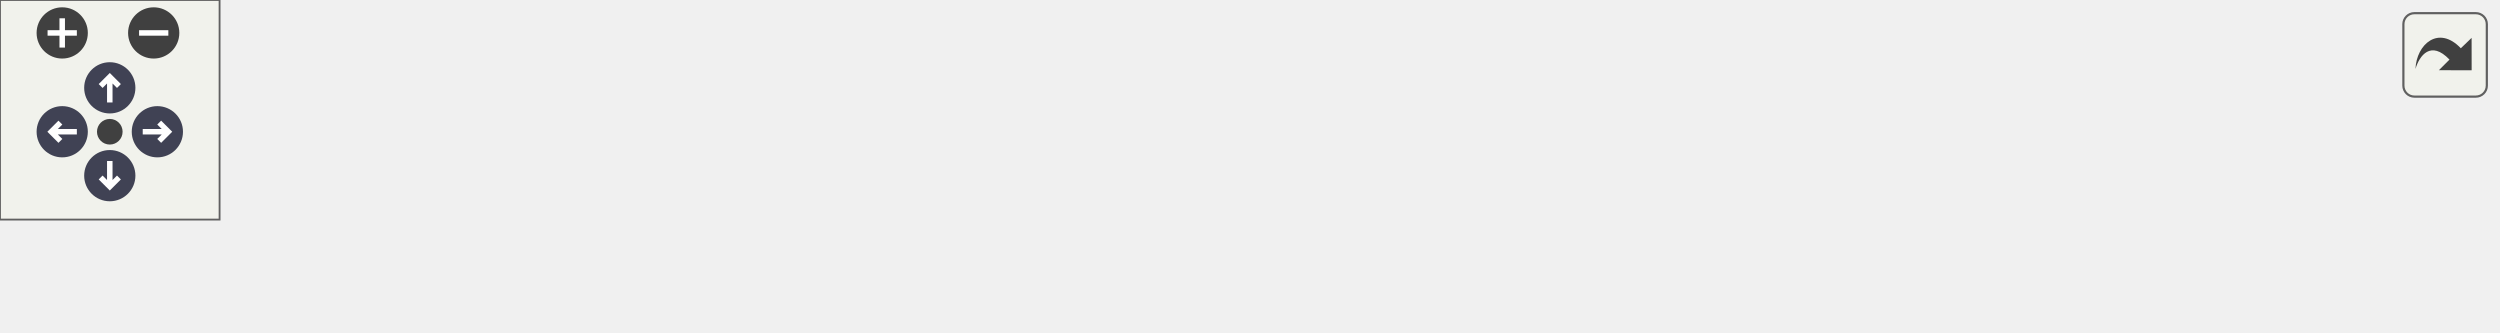
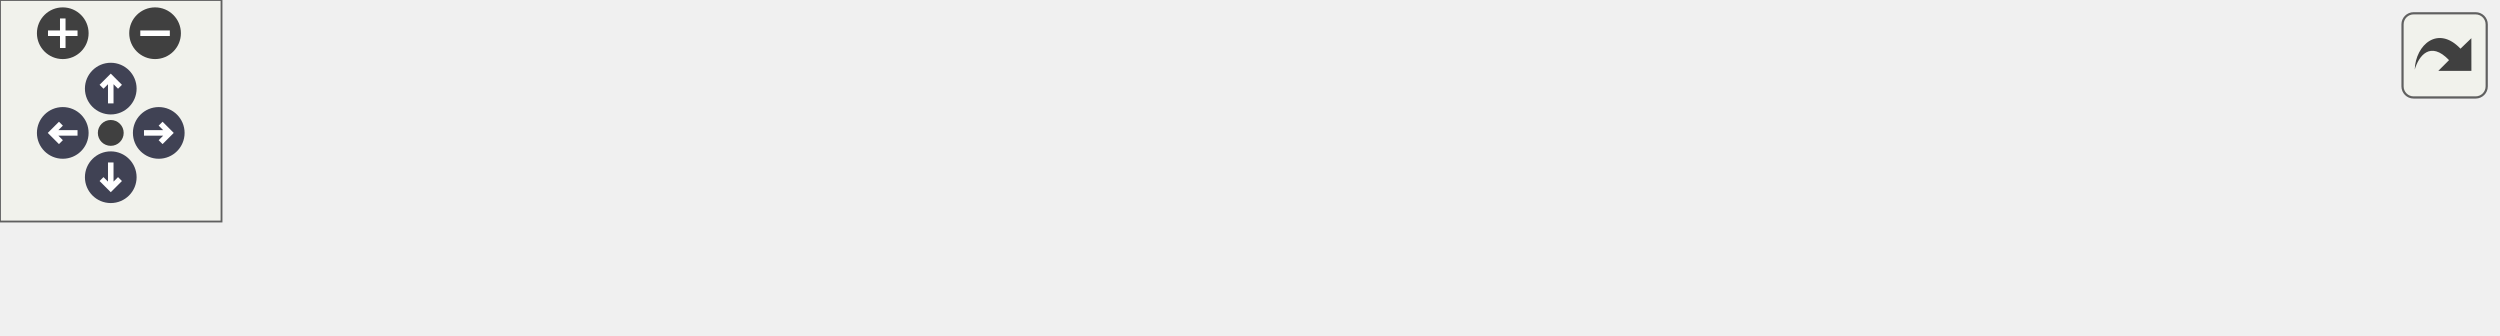
<svg xmlns="http://www.w3.org/2000/svg" xmlns:xlink="http://www.w3.org/1999/xlink" id="main" version="1.1" xml:space="preserve">
  <style type="text/css">
.node, .edge {opacity: 0.7;}
.node.selected, .edge.selected {opacity: 1;}
.edge:hover path { stroke: red; }
.edge:hover polygon { stroke: red; fill: red; }
</style>
  <defs>
    <circle id="rim" cx="0" cy="0" r="7" />
    <circle id="rim2" cx="0" cy="0" r="3.5" />
    <g id="zoomPlus">
      <use xlink:href="#rim" fill="#404040">
        <set attributeName="fill" to="#808080" begin="zoomplus.mouseover" end="zoomplus.mouseout" />
      </use>
      <path d="M-4,0h8M0,-4v8" fill="none" stroke="white" stroke-width="1.5" pointer-events="none" />
    </g>
    <g id="zoomMin">
      <use xlink:href="#rim" fill="#404040">
        <set attributeName="fill" to="#808080" begin="zoomminus.mouseover" end="zoomminus.mouseout" />
      </use>
      <path d="M-4,0h8" fill="none" stroke="white" stroke-width="1.5" pointer-events="none" />
    </g>
    <g id="arrowUp" transform="translate(30 24)">
      <use xlink:href="#rim" />
      <path pointer-events="none" fill="none" stroke="white" stroke-width="1.5" d="M0,-3.0v7 M-2.5,-0.5L0,-3.0L2.5,-0.5" />
    </g>
    <g id="arrowRight" transform="rotate(90) translate(36 -43)">
      <use xlink:href="#rim" />
      <path pointer-events="none" fill="none" stroke="white" stroke-width="1.5" d="M0,-3.0v7 M-2.5,-0.5L0,-3.0L2.5,-0.5" />
    </g>
    <g id="arrowDown" transform="rotate(180) translate(-30 -48)">
      <use xlink:href="#rim" />
      <path pointer-events="none" fill="none" stroke="white" stroke-width="1.5" d="M0,-3.0v7 M-2.5,-0.5L0,-3.0L2.5,-0.5" />
    </g>
    <g id="arrowLeft" transform="rotate(270) translate(-36 17)">
      <use xlink:href="#rim" />
      <path pointer-events="none" fill="none" stroke="white" stroke-width="1.5" d="M0,-3.0v7 M-2.5,-0.5L0,-3.0L2.5,-0.5" />
    </g>
    <g id="resetDef">
      <use xlink:href="#rim2" fill="#404040">
        <set attributeName="fill" to="#808080" begin="reset.mouseover" end="reset.mouseout" />
      </use>
    </g>
  </defs>
  <svg id="graph" class="graph">
    <g id="viewport">
      <g id="Node000001" class="node">
        <g id="a_Node000001">
-           <a xlink:title="Absolute organization-level Public/Documents path.">
-             <polygon fill="#999999" stroke="none" points="672,-24.88 470,-24.88 470,-5.62 672,-5.62 672,-24.88" />
-             <text xml:space="preserve" text-anchor="start" x="478" y="-11.43" font-family="Consolas" font-weight="bold" font-size="11.00">npi::app::orgPublicDocumentsDir</text>
+           <a xlink:title="Organization Public/Documents path: C:/Users/Public/Documents/[organization].">
+             <polygon fill="#999999" stroke="none" points="666,-24.88 464,-24.88 464,-5.62 666,-5.62 666,-24.88" />
+             <text xml:space="preserve" text-anchor="start" x="472" y="-11.43" font-family="Consolas" font-weight="bold" font-size="11.00">npi::app::orgPublicDocumentsDir</text>
          </a>
        </g>
      </g>
      <g id="Node000002" class="node">
        <g id="a_Node000002">
-           <a xlink:href="../../dc/dba/namespacenpi_1_1app.html#aff4c7482e4417f59ede04e359548a542" target="_top" xlink:title="Absolute application-level Public/Documents path.">
-             <polygon fill="white" stroke="none" points="434,-24.88 232,-24.88 232,-5.62 434,-5.62 434,-24.88" />
-             <text xml:space="preserve" text-anchor="middle" x="333" y="-10.43" font-family="Consolas" font-size="11.00">npi::app::appPublicDocumentsDir</text>
+           <a xlink:href="../../dc/dba/namespacenpi_1_1app.html#aff4c7482e4417f59ede04e359548a542" target="_top" xlink:title="Application Public/Documents path: C:/Users/Public/Documents/[organization]/[Application].">
+             <polygon fill="white" stroke="none" points="428,-24.88 226,-24.88 226,-5.62 428,-5.62 428,-24.88" />
+             <text xml:space="preserve" text-anchor="middle" x="327" y="-10.43" font-family="Consolas" font-size="11.00">npi::app::appPublicDocumentsDir</text>
          </a>
        </g>
      </g>
      <g id="edge1_Node000001_Node000002" class="edge">
        <g id="a_edge1_Node000001_Node000002">
          <a xlink:title=" ">
-             <path fill="none" stroke="#63b8ff" d="M464.29,-15.25C454.14,-15.25 443.86,-15.25 433.76,-15.25" />
-             <polygon fill="#63b8ff" stroke="#63b8ff" points="469.04,-15.25 464.04,-17.5 467.76,-15.25 464.04,-15.25 464.04,-15.25 464.04,-15.25 467.76,-15.25 464.04,-13 469.04,-15.25" />
+             <path fill="none" stroke="#63b8ff" d="M458.29,-15.25C448.14,-15.25 437.86,-15.25 427.76,-15.25" />
+             <polygon fill="#63b8ff" stroke="#63b8ff" points="463.04,-15.25 458.04,-17.5 461.76,-15.25 458.04,-15.25 458.04,-15.25 458.04,-15.25 461.76,-15.25 458.04,-13 463.04,-15.25" />
          </a>
        </g>
      </g>
      <g id="Node000003" class="node">
        <g id="a_Node000003">
-           <a xlink:href="../../df/d40/namespaceanonymous__namespace_02_meta_paths_8cpp_03.html#a71f0c349fdc17bb538a0b720816e7bcd" target="_top" xlink:title="Schedules the initialization of application meta paths.">
-             <polygon fill="white" stroke="none" points="196,-30.5 0,-30.5 0,0 196,0 196,-30.5" />
+           <a xlink:href="../../d9/dee/namespaceanonymous__namespace_02_meta_info_8cpp_03.html#a18d742d7cfbf3028262fb1dc81b61386" target="_top" xlink:title="Schedules the initialization of application meta paths.">
+             <polygon fill="white" stroke="none" points="190,-30.5 0,-30.5 0,0 190,0 190,-30.5" />
            <text xml:space="preserve" text-anchor="start" x="8" y="-16.05" font-family="Consolas" font-size="11.00">anonymous_namespace</text>
-             <text xml:space="preserve" text-anchor="middle" x="98" y="-4.8" font-family="Consolas" font-size="11.00">{MetaPaths::cpp}::scheduleInit</text>
+             <text xml:space="preserve" text-anchor="middle" x="95" y="-4.8" font-family="Consolas" font-size="11.00">{MetaInfo::cpp}::scheduleInit</text>
          </a>
        </g>
      </g>
      <g id="edge2_Node000002_Node000003" class="edge">
        <g id="a_edge2_Node000002_Node000003">
          <a xlink:title=" ">
-             <path fill="none" stroke="#63b8ff" d="M226.2,-15.25C216.02,-15.25 205.74,-15.25 195.66,-15.25" />
-             <polygon fill="#63b8ff" stroke="#63b8ff" points="230.95,-15.25 225.95,-17.5 229.67,-15.25 225.95,-15.25 225.95,-15.25 225.95,-15.25 229.67,-15.25 225.95,-13 230.95,-15.25" />
+             <path fill="none" stroke="#63b8ff" d="M219.92,-15.25C209.93,-15.25 199.85,-15.25 189.98,-15.25" />
+             <polygon fill="#63b8ff" stroke="#63b8ff" points="224.9,-15.25 219.9,-17.5 223.62,-15.25 219.9,-15.25 219.9,-15.25 219.9,-15.25 223.62,-15.25 219.9,-13 224.9,-15.25" />
          </a>
        </g>
      </g>
    </g>
  </svg>
  <g id="navigator" transform="translate(0 0)" fill="#404254">
    <rect fill="#f2f5e9" fill-opacity="0.5" stroke="#606060" stroke-width=".5" x="0" y="0" width="60" height="60" />
    <use id="zoomplus" xlink:href="#zoomPlus" x="17" y="9" />
    <use id="zoomminus" xlink:href="#zoomMin" x="42" y="9" />
    <use id="reset" xlink:href="#resetDef" x="30" y="36" />
    <use id="arrowup" xlink:href="#arrowUp" x="0" y="0" />
    <use id="arrowright" xlink:href="#arrowRight" x="0" y="0" />
    <use id="arrowdown" xlink:href="#arrowDown" x="0" y="0" />
    <use id="arrowleft" xlink:href="#arrowLeft" x="0" y="0" />
  </g>
  <svg viewBox="0 0 15 15" width="100%" height="30px" preserveAspectRatio="xMaxYMin meet">
    <g id="arrow_out" transform="scale(0.3 0.3)">
      <a xlink:href="namespacenpi_1_1app_ac0dca24602a75822c6f7fcf63f8781d9_icgraph_org.svg" target="_base">
        <rect id="button" ry="5" rx="5" y="6" x="6" height="38" width="38" fill="#f2f5e9" fill-opacity="0.5" stroke="#606060" stroke-width="1.0" />
        <path id="arrow" d="M 11.5,31.437 C 11.94,20.098 22.043,11.323 32.159,21.979 L 37.069,17.246 C 37.069,17.246 37.088,32 37.088,32 L 22.16,31.978 C 22.16,31.978 26.998,27.14 26.998,27.14 C 18.529,18.264 13.292,25.23 11.5,31.437 z" style="fill:#404040;" />
      </a>
    </g>
  </svg>
  <style type="text/css">

[data-mouse-over-selected='false'] { opacity: 0.7; }
[data-mouse-over-selected='true']  { opacity: 1.0; }

</style>
</svg>
